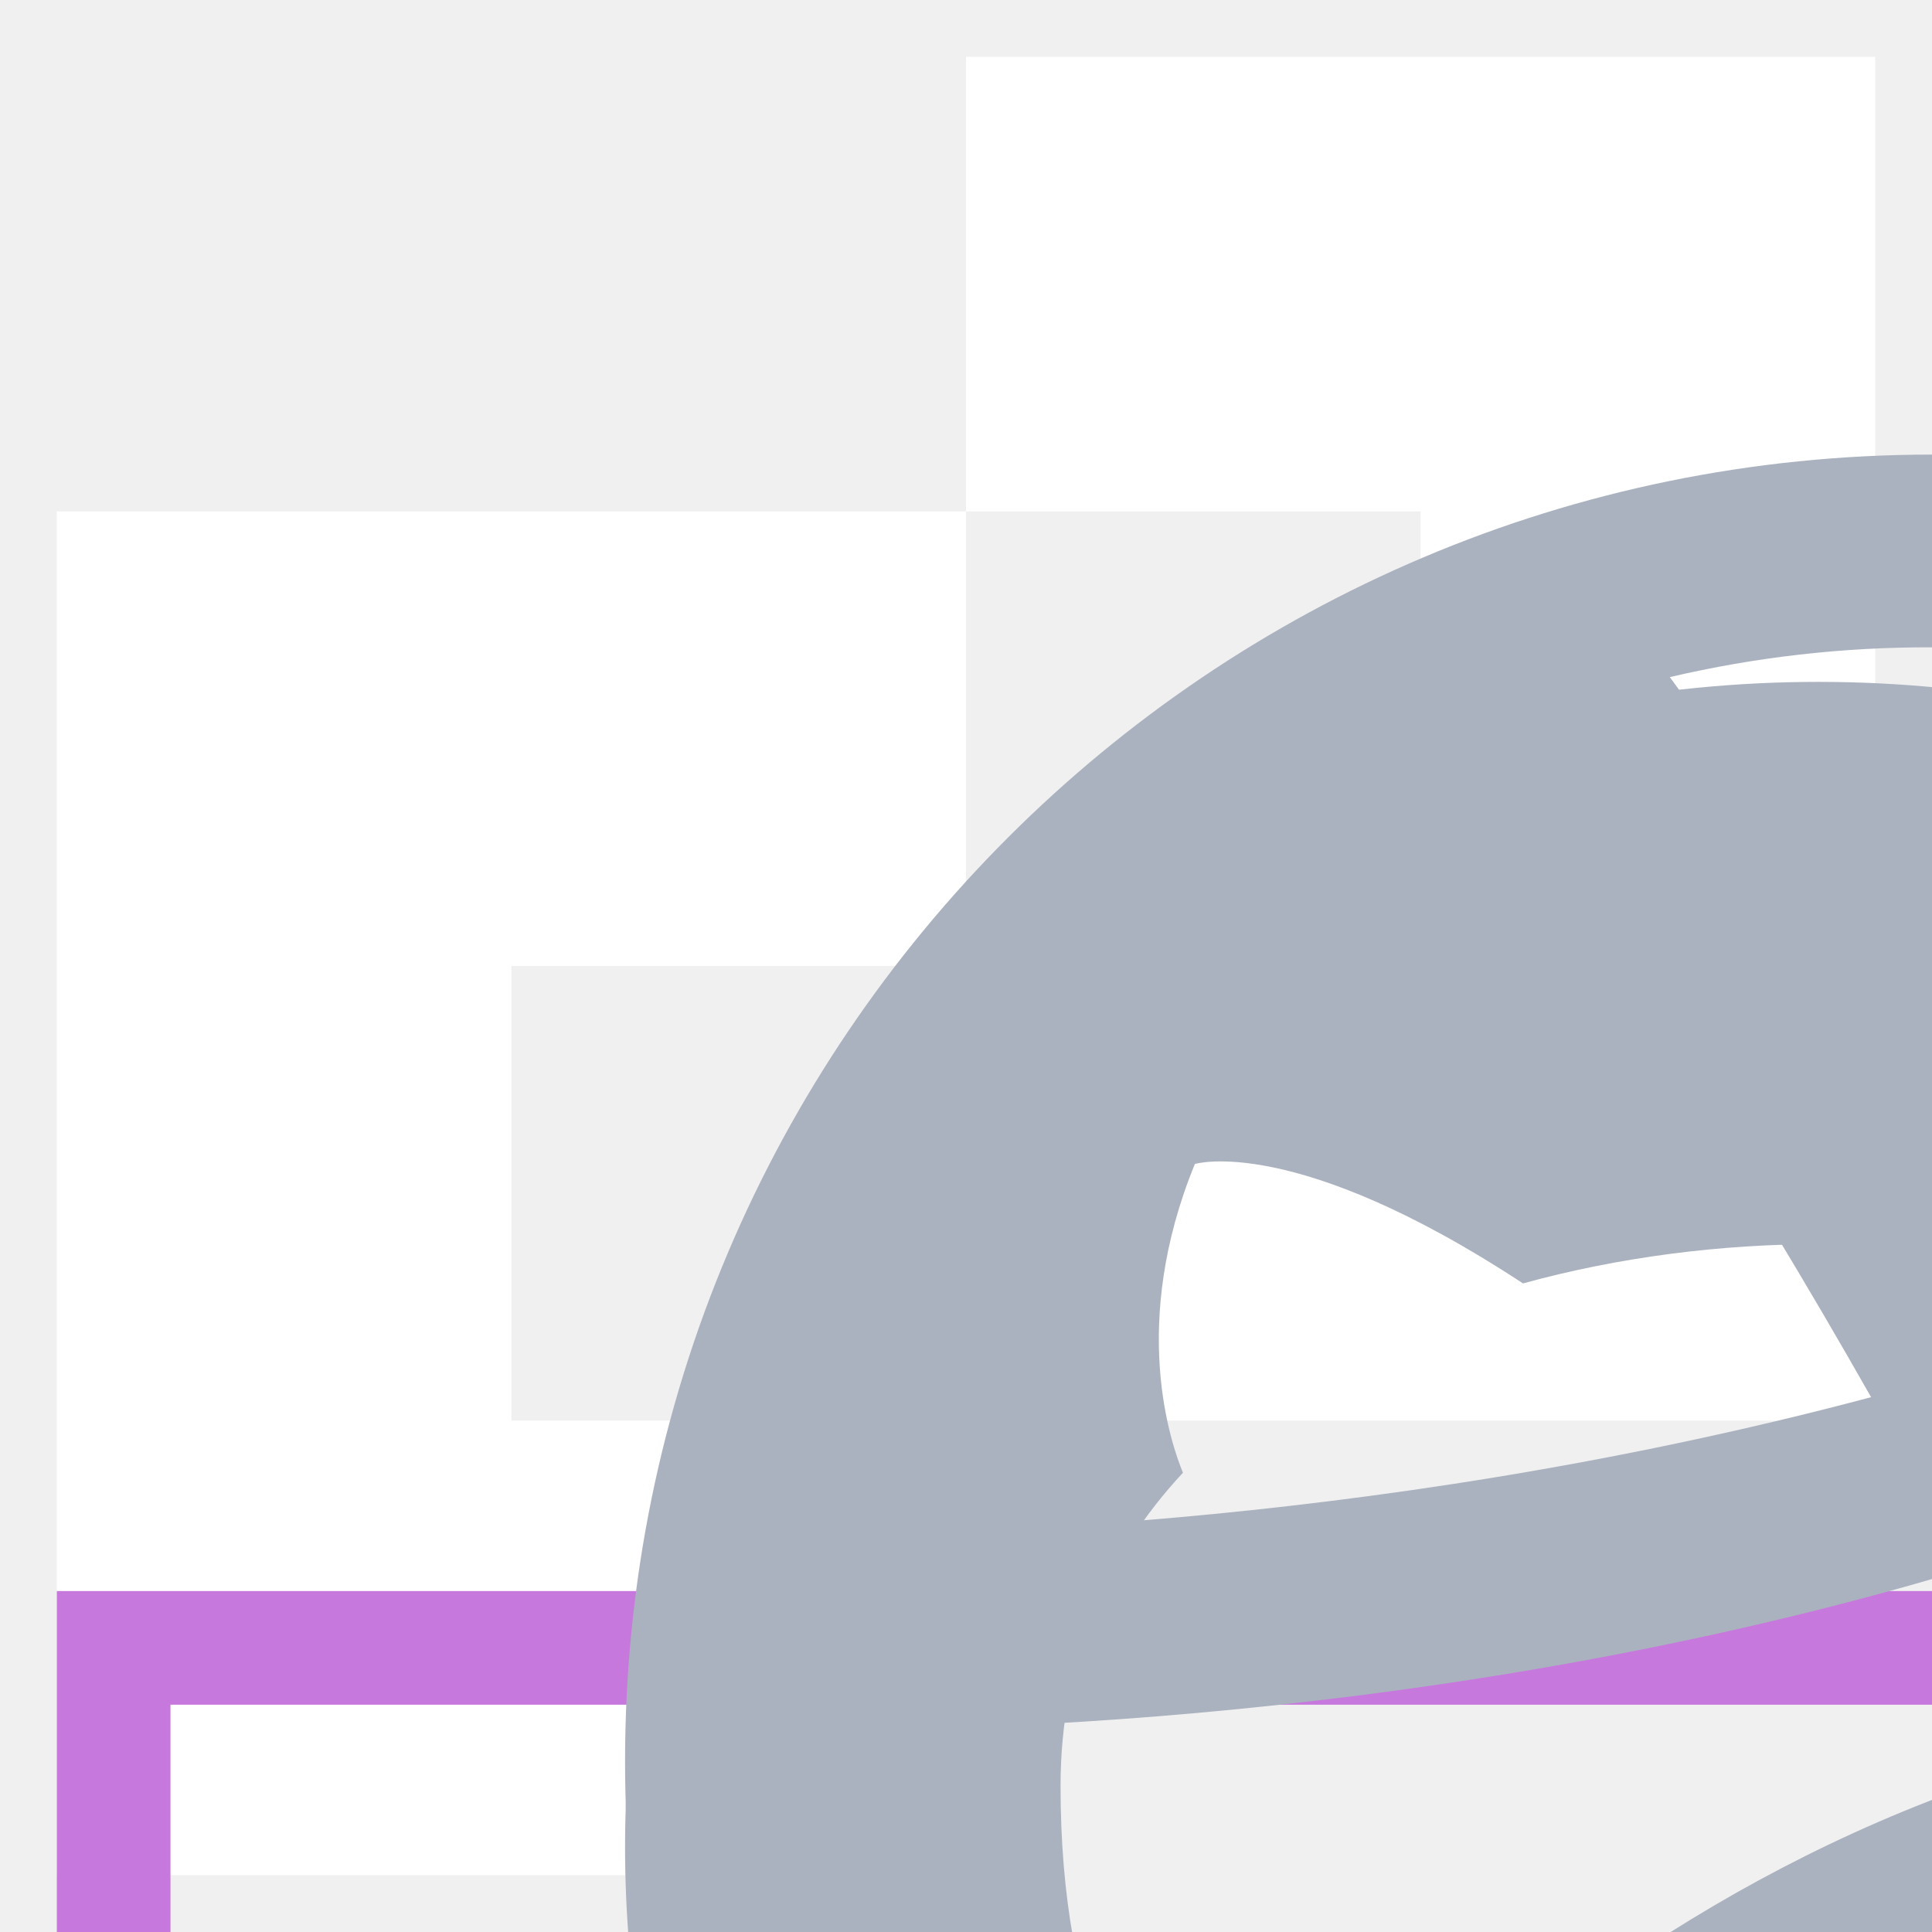
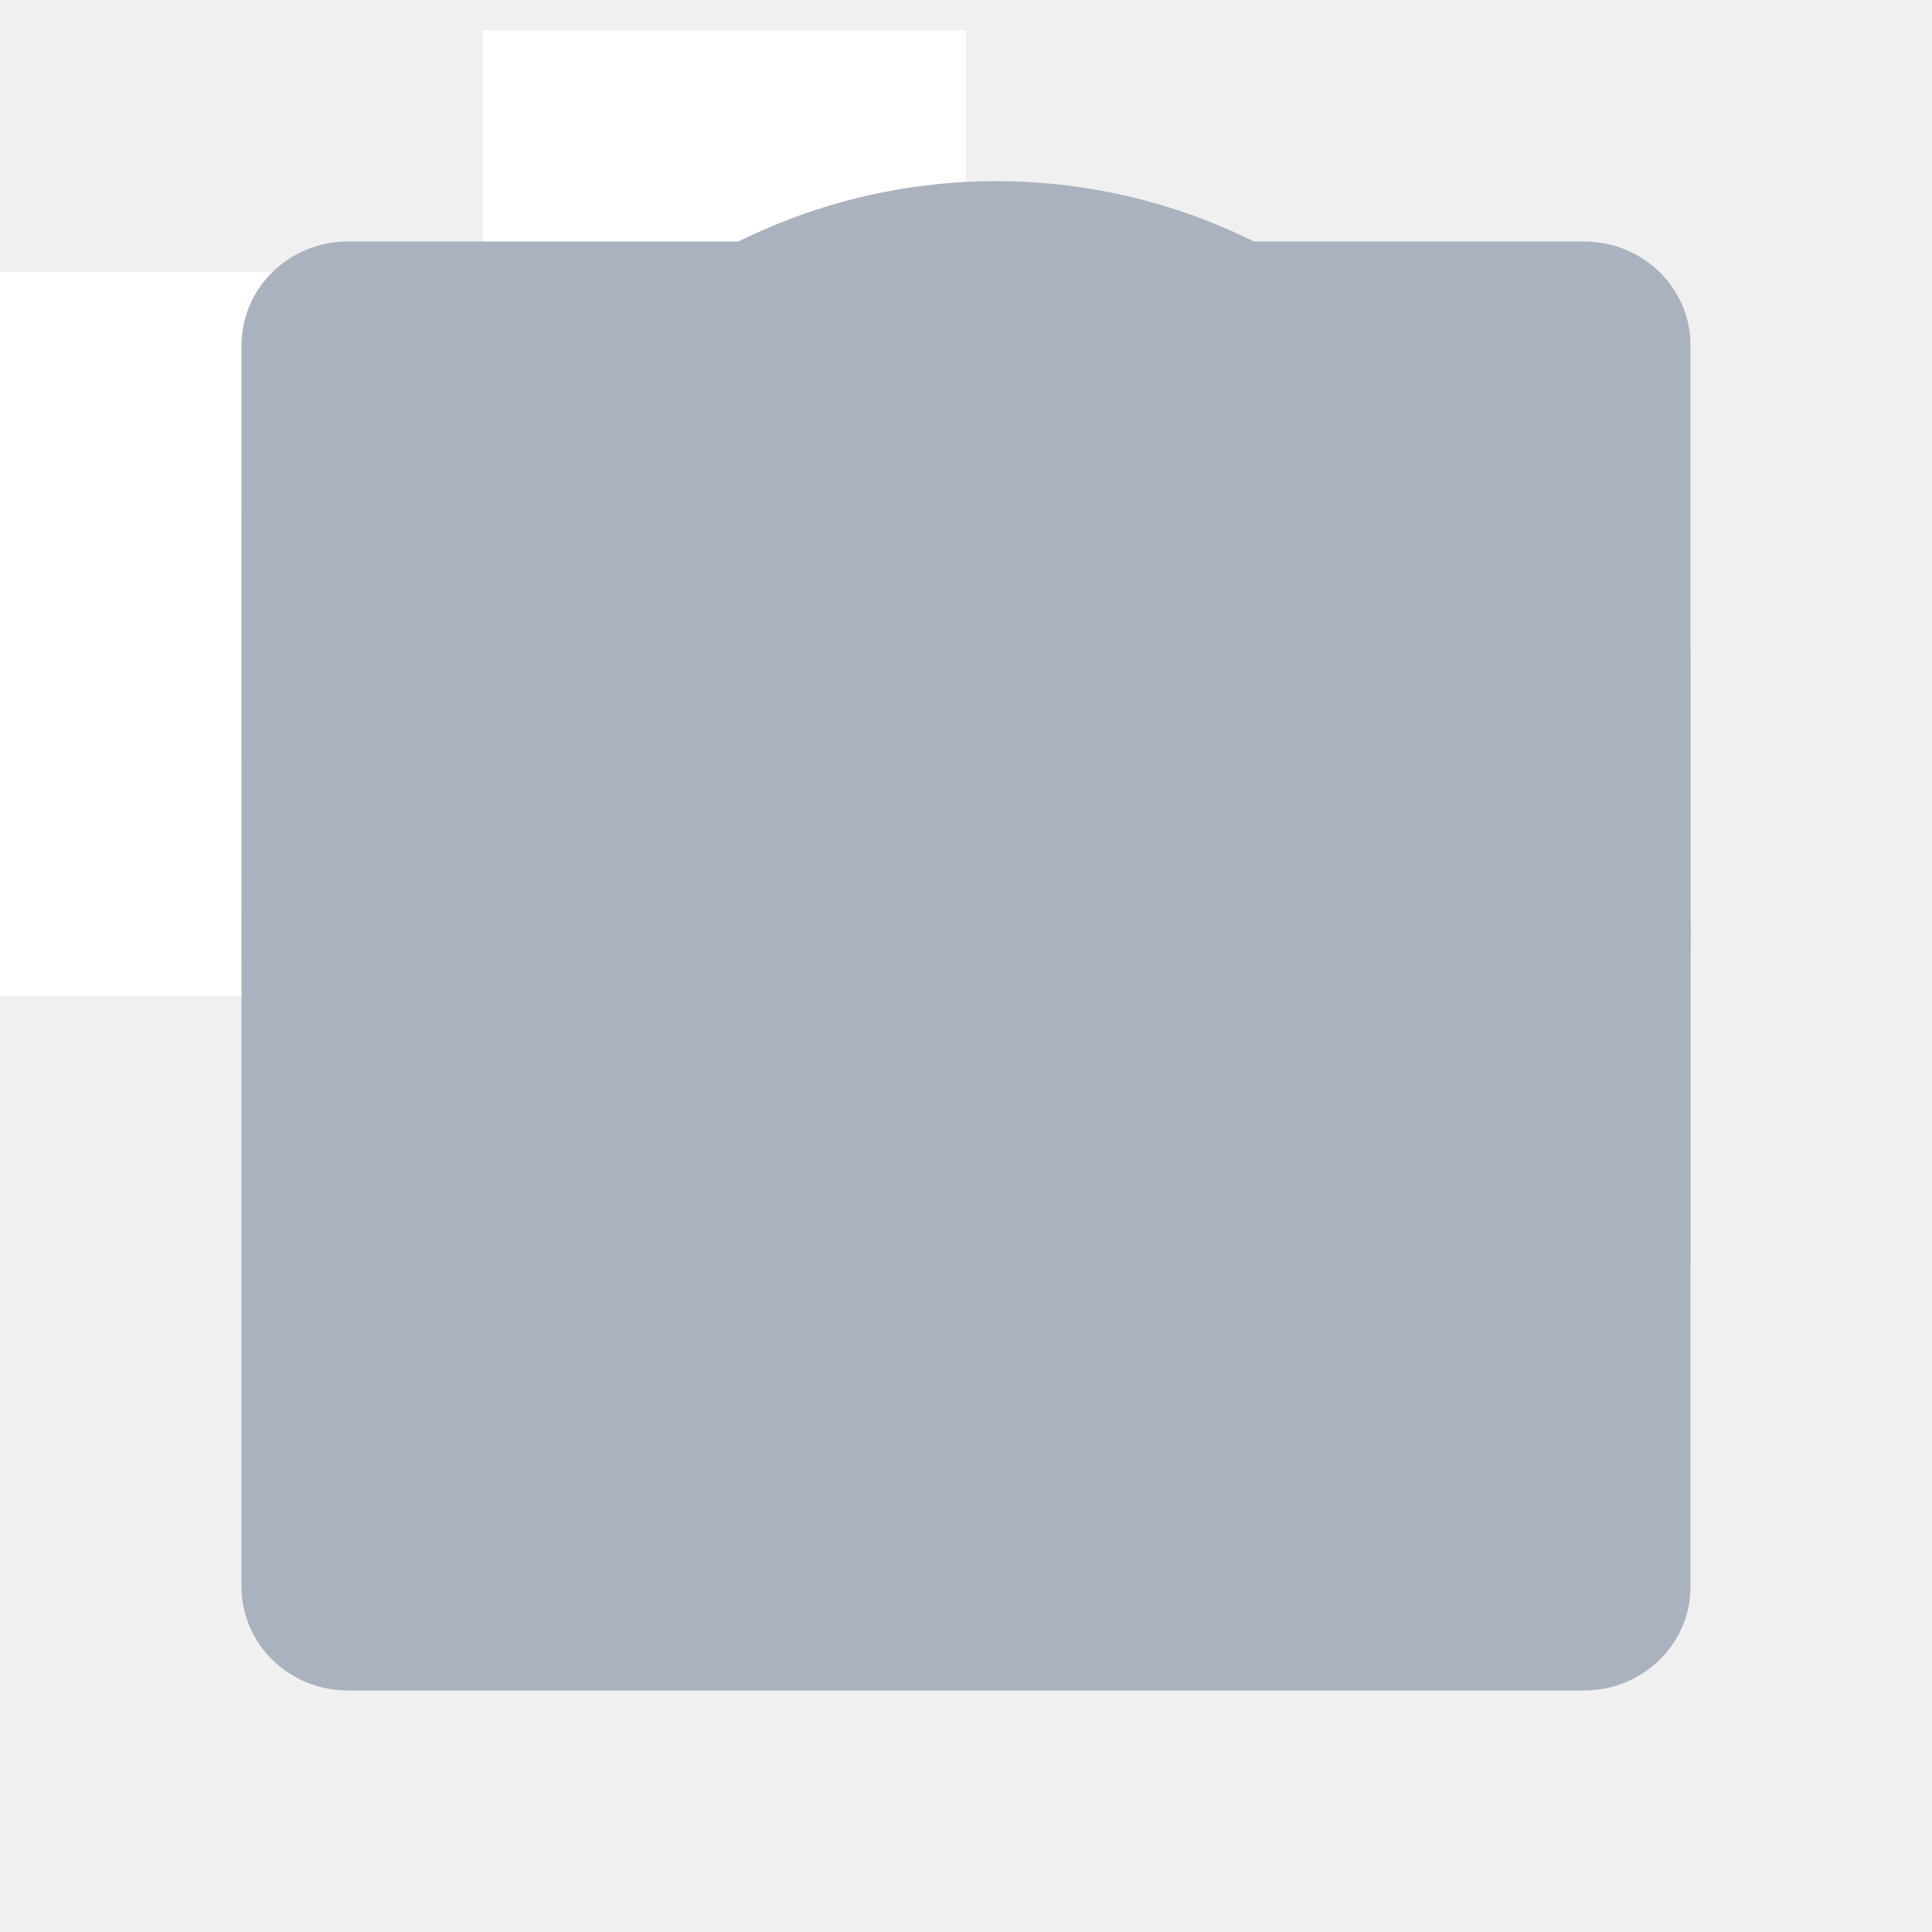
- <svg xmlns="http://www.w3.org/2000/svg" width="50" height="50" viewBox="0 0 16 17" fill="none">
+ <svg xmlns="http://www.w3.org/2000/svg" width="32" height="32" viewBox="0 0 32 32" fill="none">
  <g id="logoHeader">
    <path id="Union" fill-rule="evenodd" clip-rule="evenodd" d="M12 0.5H8V4.5H4H0V8.5V12.5V16.5H4H8V12.5H12H16V8.5V4.5V0.5H12ZM4 12.5H8V8.5H12V4.5H8V8.5H4V12.5Z" fill="white" />
  </g>
-   <g id="logoOutline">
-     <mask id="path-1-inside-1_1103_3419" fill="white">
-       <path fill-rule="evenodd" clip-rule="evenodd" d="M0 14H13H26V27H13V40H26V53H13H0V40V27V14Z" />
-     </mask>
-     <path d="M0 14V13H-1V14H0ZM26 14H27V13H26V14ZM26 27V28H27V27H26ZM13 27V26H12V27H13ZM13 40H12V41H13V40ZM26 40H27V39H26V40ZM26 53V54H27V53H26ZM0 53H-1V54H0V53ZM13 13H0V15H13V13ZM26 13H13V15H26V13ZM27 27V14H25V27H27ZM13 28H26V26H13V28ZM14 40V27H12V40H14ZM13 41H26V39H13V41ZM25 40V53H27V40H25ZM26 52H13V54H26V52ZM0 54H13V52H0V54ZM-1 40V53H1V40H-1ZM-1 27V40H1V27H-1ZM-1 14V27H1V14H-1Z" fill="#C778DD" mask="url(#path-1-inside-1_1103_3419)" />
-     <mask id="path-3-outside-2_1103_3419" maskUnits="userSpaceOnUse" x="25" y="0" width="28" height="41" fill="black">
-       <rect fill="white" x="25" width="28" height="41" />
-       <path fill-rule="evenodd" clip-rule="evenodd" d="M26 1H39H52V14V27V40H39H26V27H39V14H26V1Z" />
-     </mask>
-     <path d="M26 1V0H25V1H26ZM52 1H53V0H52V1ZM52 40V41H53V40H52ZM26 40H25V41H26V40ZM26 27V26H25V27H26ZM39 27V28H40V27H39ZM39 14H40V13H39V14ZM26 14H25V15H26V14ZM39 0H26V2H39V0ZM52 0H39V2H52V0ZM53 14V1H51V14H53ZM53 27V14H51V27H53ZM53 40V27H51V40H53ZM39 41H52V39H39V41ZM39 39H26V41H39V39ZM27 40V27H25V40H27ZM26 28H39V26H26V28ZM38 14V27H40V14H38ZM26 15H39V13H26V15ZM25 1V14H27V1H25Z" fill="#C778DD" mask="url(#path-3-outside-2_1103_3419)" />
+   <g id="Calendar">
+     <path id="Vector" d="M10.375 6C10.541 6 10.7 6.066 10.817 6.183C10.934 6.3 11 6.459 11 6.625V7.25H21V6.625C21 6.459 21.066 6.3 21.183 6.183C21.3 6.066 21.459 6 21.625 6C21.791 6 21.95 6.066 22.067 6.183C22.184 6.3 22.25 6.459 22.25 6.625V7.25H23.5C24.163 7.25 24.799 7.513 25.268 7.982C25.737 8.451 26 9.087 26 9.75V23.5C26 24.163 25.737 24.799 25.268 25.268C24.799 25.737 24.163 26 23.5 26H8.5C7.837 26 7.201 25.737 6.732 25.268C6.263 24.799 6 24.163 6 23.5V12.25H26V11H6V9.75C6 9.087 6.263 8.451 6.732 7.982C7.201 7.513 7.837 7.25 8.5 7.25H9.75V6.625C9.75 6.459 9.816 6.3 9.933 6.183C10.05 6.066 10.209 6 10.375 6V6Z" fill="#ABB2BF" />
  </g>
  <g id="Dribble">
    <path id="Vector" fill-rule="evenodd" clip-rule="evenodd" d="M16.5 4C10.152 4 5 9.152 5 15.5C5 21.848 10.152 27 16.5 27C22.837 27 28 21.848 28 15.5C28 9.152 22.837 4 16.5 4ZM24.096 9.302C25.512 11.025 26.295 13.182 26.317 15.412C25.992 15.351 22.749 14.689 19.481 15.1C19.407 14.939 19.343 14.764 19.269 14.59C19.069 14.116 18.845 13.63 18.62 13.167C22.237 11.696 23.884 9.576 24.097 9.3L24.096 9.302ZM16.5 5.696C18.994 5.696 21.277 6.631 23.012 8.166C22.837 8.416 21.352 10.398 17.86 11.708C16.25 8.752 14.467 6.332 14.193 5.958C14.949 5.781 15.723 5.693 16.5 5.696ZM12.321 6.619C13.637 8.443 14.854 10.338 15.964 12.294C11.374 13.516 7.32 13.492 6.883 13.492C7.199 12.005 7.854 10.611 8.798 9.419C9.741 8.228 10.947 7.27 12.321 6.621V6.619ZM6.672 15.514V15.213C7.096 15.227 11.861 15.289 16.763 13.817C17.049 14.364 17.311 14.926 17.561 15.487L17.173 15.599C12.11 17.234 9.416 21.698 9.19 22.074C7.569 20.273 6.671 17.936 6.672 15.513V15.514ZM16.5 25.328C14.317 25.332 12.196 24.603 10.477 23.258C10.649 22.896 12.646 19.055 18.183 17.122C18.209 17.109 18.221 17.109 18.247 17.097C19.18 19.507 19.881 22 20.341 24.543C19.128 25.065 17.82 25.332 16.5 25.328ZM21.977 23.645C21.876 23.045 21.352 20.178 20.068 16.647C23.148 16.161 25.842 16.959 26.179 17.071C25.969 18.398 25.488 19.666 24.764 20.797C24.041 21.929 23.091 22.898 21.975 23.645H21.977Z" fill="#ABB2BF" />
  </g>
  <g id="Github">
    <path id="Vector" d="M15.5 6C9.699 6 5 10.588 5 16.253C5 20.79 8.006 24.622 12.179 25.98C12.704 26.07 12.901 25.762 12.901 25.493C12.901 25.25 12.888 24.442 12.888 23.584C10.25 24.058 9.568 22.956 9.357 22.379C9.239 22.084 8.727 21.174 8.281 20.931C7.914 20.739 7.389 20.264 8.268 20.252C9.095 20.239 9.686 20.995 9.883 21.302C10.828 22.853 12.337 22.418 12.941 22.148C13.033 21.482 13.308 21.033 13.61 20.777C11.274 20.521 8.832 19.636 8.832 15.715C8.832 14.6 9.239 13.677 9.909 12.959C9.804 12.703 9.436 11.652 10.014 10.242C10.014 10.242 10.893 9.973 12.901 11.293C13.741 11.062 14.634 10.947 15.526 10.947C16.419 10.947 17.311 11.062 18.151 11.293C20.159 9.96 21.039 10.242 21.039 10.242C21.616 11.652 21.249 12.703 21.144 12.959C21.813 13.677 22.22 14.587 22.22 15.715C22.22 19.649 19.766 20.521 17.429 20.777C17.81 21.098 18.138 21.713 18.138 22.674C18.138 24.045 18.125 25.147 18.125 25.493C18.125 25.762 18.322 26.083 18.847 25.98C20.931 25.294 22.743 23.985 24.026 22.24C25.309 20.495 26 18.401 26 16.253C26 10.588 21.301 6 15.5 6Z" fill="#ABB2BF" />
  </g>
+   <g id="Card">
+     <path id="Vector" d="M5 10.667C5 9.959 5.29 9.281 5.805 8.781C6.321 8.281 7.021 8 7.75 8H24.25C24.979 8 25.679 8.281 26.195 8.781C26.71 9.281 27 9.959 27 10.667V17.333H5V10.667ZM20.812 12C20.63 12 20.455 12.07 20.326 12.195C20.197 12.32 20.125 12.49 20.125 12.667V14C20.125 14.177 20.197 14.346 20.326 14.471C20.455 14.596 20.63 14.667 20.812 14.667H23.562C23.745 14.667 23.92 14.596 24.049 14.471C24.178 14.346 24.25 14.177 24.25 14V12.667C24.25 12.49 24.178 12.32 24.049 12.195C23.92 12.07 23.745 12 23.562 12H20.812ZM5 20V21.333C5 22.041 5.29 22.719 5.805 23.219C6.321 23.719 7.021 24 7.75 24H24.25C24.979 24 25.679 23.719 26.195 23.219C26.71 22.719 27 22.041 27 21.333V20H5Z" fill="#ABB2BF" />
+   </g>
+   <g id="Email">
+     <path id="Vector" d="M5.072 9.203C5.217 8.577 5.573 8.018 6.082 7.618C6.592 7.218 7.224 7 7.875 7H25.125C25.776 7 26.408 7.218 26.918 7.618C27.427 8.018 27.783 8.577 27.928 9.203L16.5 16.087L5.072 9.203ZM5 10.821V20.885L13.342 15.844L5 10.821ZM14.719 16.676L5.275 22.381C5.508 22.866 5.876 23.275 6.337 23.562C6.797 23.849 7.33 24 7.875 24H25.125C25.669 24 26.203 23.848 26.663 23.561C27.123 23.274 27.491 22.864 27.724 22.379L18.28 16.674L16.5 17.747L14.719 16.674V16.676ZM19.658 15.846L28 20.885V10.821L19.658 15.844V15.846Z" fill="#ABB2BF" />
+   </g>
+   <g id="Landmark">
+     <path id="Vector" d="M16.5 28C16.5 28 26 19.116 26 12.375C26 9.889 24.999 7.504 23.218 5.746C21.436 3.988 19.02 3 16.5 3C13.98 3 11.564 3.988 9.782 5.746C8.001 7.504 7 9.889 7 12.375C7 19.116 16.5 28 16.5 28ZM16.5 17.062C15.24 17.062 14.032 16.569 13.141 15.69C12.25 14.81 11.75 13.618 11.75 12.375C11.75 11.132 12.25 9.94 13.141 9.06C14.032 8.181 15.24 7.688 16.5 7.688C17.76 7.688 18.968 8.181 19.859 9.06C20.75 9.94 21.25 11.132 21.25 12.375C21.25 13.618 20.75 14.81 19.859 15.69C18.968 16.569 17.76 17.062 16.5 17.062Z" fill="#ABB2BF" />
+   </g>
+   <g id="Linkedin">
+     <path id="Vector" d="M4 5.719C4 4.769 4.789 4 5.763 4H26.238C27.211 4 28 4.769 28 5.719V26.281C28 27.23 27.211 28 26.238 28H5.763C4.789 28 4 27.23 4 26.281V5.719ZM11.415 24.091V13.254H7.813V24.091H11.415ZM9.614 11.773C10.87 11.773 11.652 10.942 11.652 9.901C11.629 8.838 10.871 8.029 9.639 8.029C8.405 8.029 7.6 8.839 7.6 9.901C7.6 10.942 8.382 11.773 9.591 11.773H9.614ZM16.977 24.091V18.038C16.977 17.715 17 17.39 17.096 17.16C17.356 16.513 17.948 15.842 18.945 15.842C20.248 15.842 20.768 16.835 20.768 18.294V24.091H24.37V17.875C24.37 14.545 22.594 12.997 20.224 12.997C18.313 12.997 17.456 14.047 16.977 14.787V14.824H16.953C16.96 14.812 16.968 14.799 16.977 14.787V13.254H13.377C13.421 14.271 13.377 24.091 13.377 24.091H16.977Z" fill="#ABB2BF" />
+   </g>
+   <g id="Play">
+     <path id="Vector" d="M23.192 17.394L10.466 24.778C9.386 25.404 8 24.646 8 23.384L8 8.616C8 7.356 9.384 6.596 10.466 7.224L23.192 14.608C23.438 14.748 23.642 14.951 23.784 15.196C23.926 15.44 24.001 15.718 24.001 16.001C24.001 16.284 23.926 16.562 23.784 16.806C23.642 17.051 23.438 17.254 23.192 17.394Z" fill="#ABB2BF" />
+   </g>
+   <g id="Telegram">
+     <path id="Vector" d="M27 15.5C27 18.55 25.788 21.475 23.632 23.632C21.475 25.788 18.55 27 15.5 27C12.45 27 9.525 25.788 7.368 23.632C5.212 21.475 4 18.55 4 15.5C4 12.45 5.212 9.525 7.368 7.368C9.525 5.212 12.45 4 15.5 4C18.55 4 21.475 5.212 23.632 7.368C25.788 9.525 27 12.45 27 15.5ZM15.913 12.49C14.794 12.956 12.557 13.919 9.205 15.379C8.662 15.595 8.376 15.808 8.35 16.015C8.307 16.364 8.745 16.502 9.342 16.69L9.593 16.769C10.18 16.96 10.97 17.183 11.38 17.192C11.754 17.201 12.169 17.048 12.628 16.732C15.76 14.617 17.377 13.549 17.478 13.526C17.55 13.509 17.651 13.489 17.717 13.549C17.784 13.608 17.777 13.722 17.77 13.752C17.727 13.937 16.006 15.536 15.116 16.364C14.839 16.623 14.642 16.805 14.602 16.847C14.513 16.938 14.423 17.027 14.331 17.114C13.785 17.64 13.377 18.034 14.353 18.678C14.823 18.989 15.2 19.243 15.575 19.499C15.983 19.778 16.391 20.055 16.92 20.403C17.054 20.49 17.183 20.583 17.308 20.672C17.784 21.011 18.214 21.316 18.742 21.267C19.049 21.238 19.367 20.951 19.528 20.088C19.909 18.052 20.658 13.64 20.83 11.821C20.841 11.67 20.834 11.518 20.812 11.369C20.798 11.248 20.739 11.136 20.648 11.057C20.517 10.966 20.361 10.92 20.202 10.923C19.771 10.93 19.105 11.162 15.913 12.49Z" fill="#ABB2BF" />
+   </g>
</svg>
